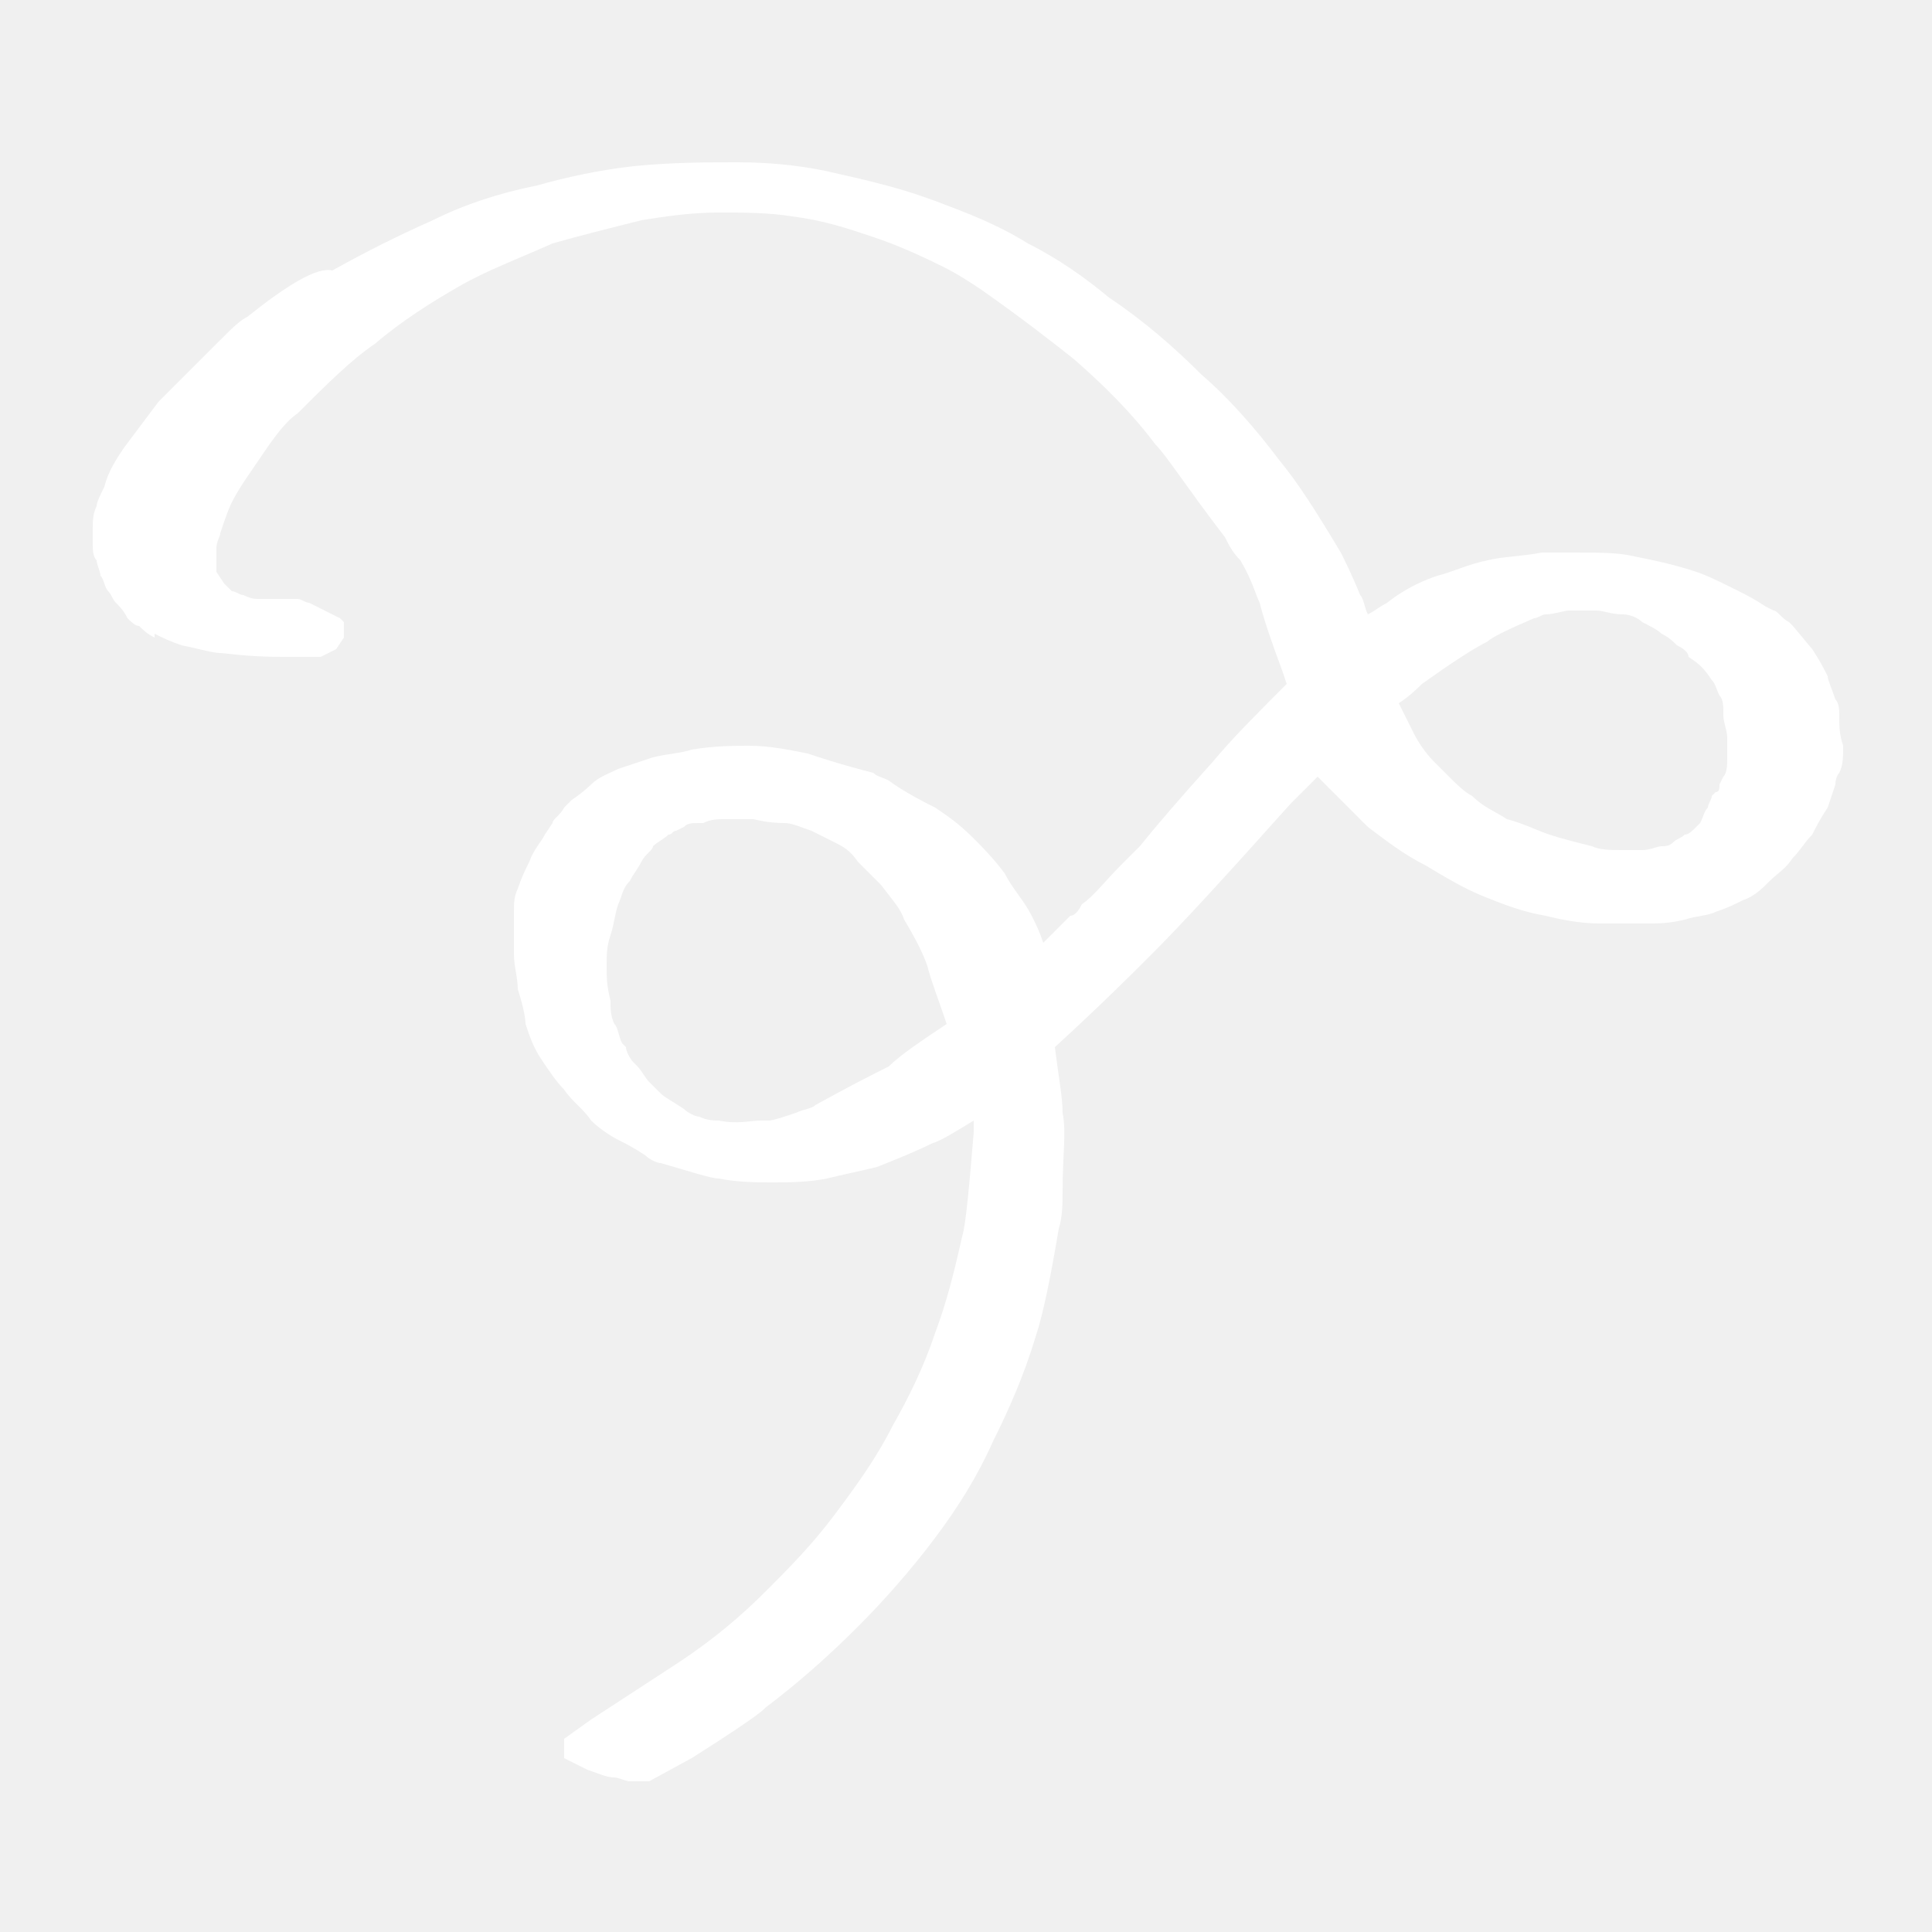
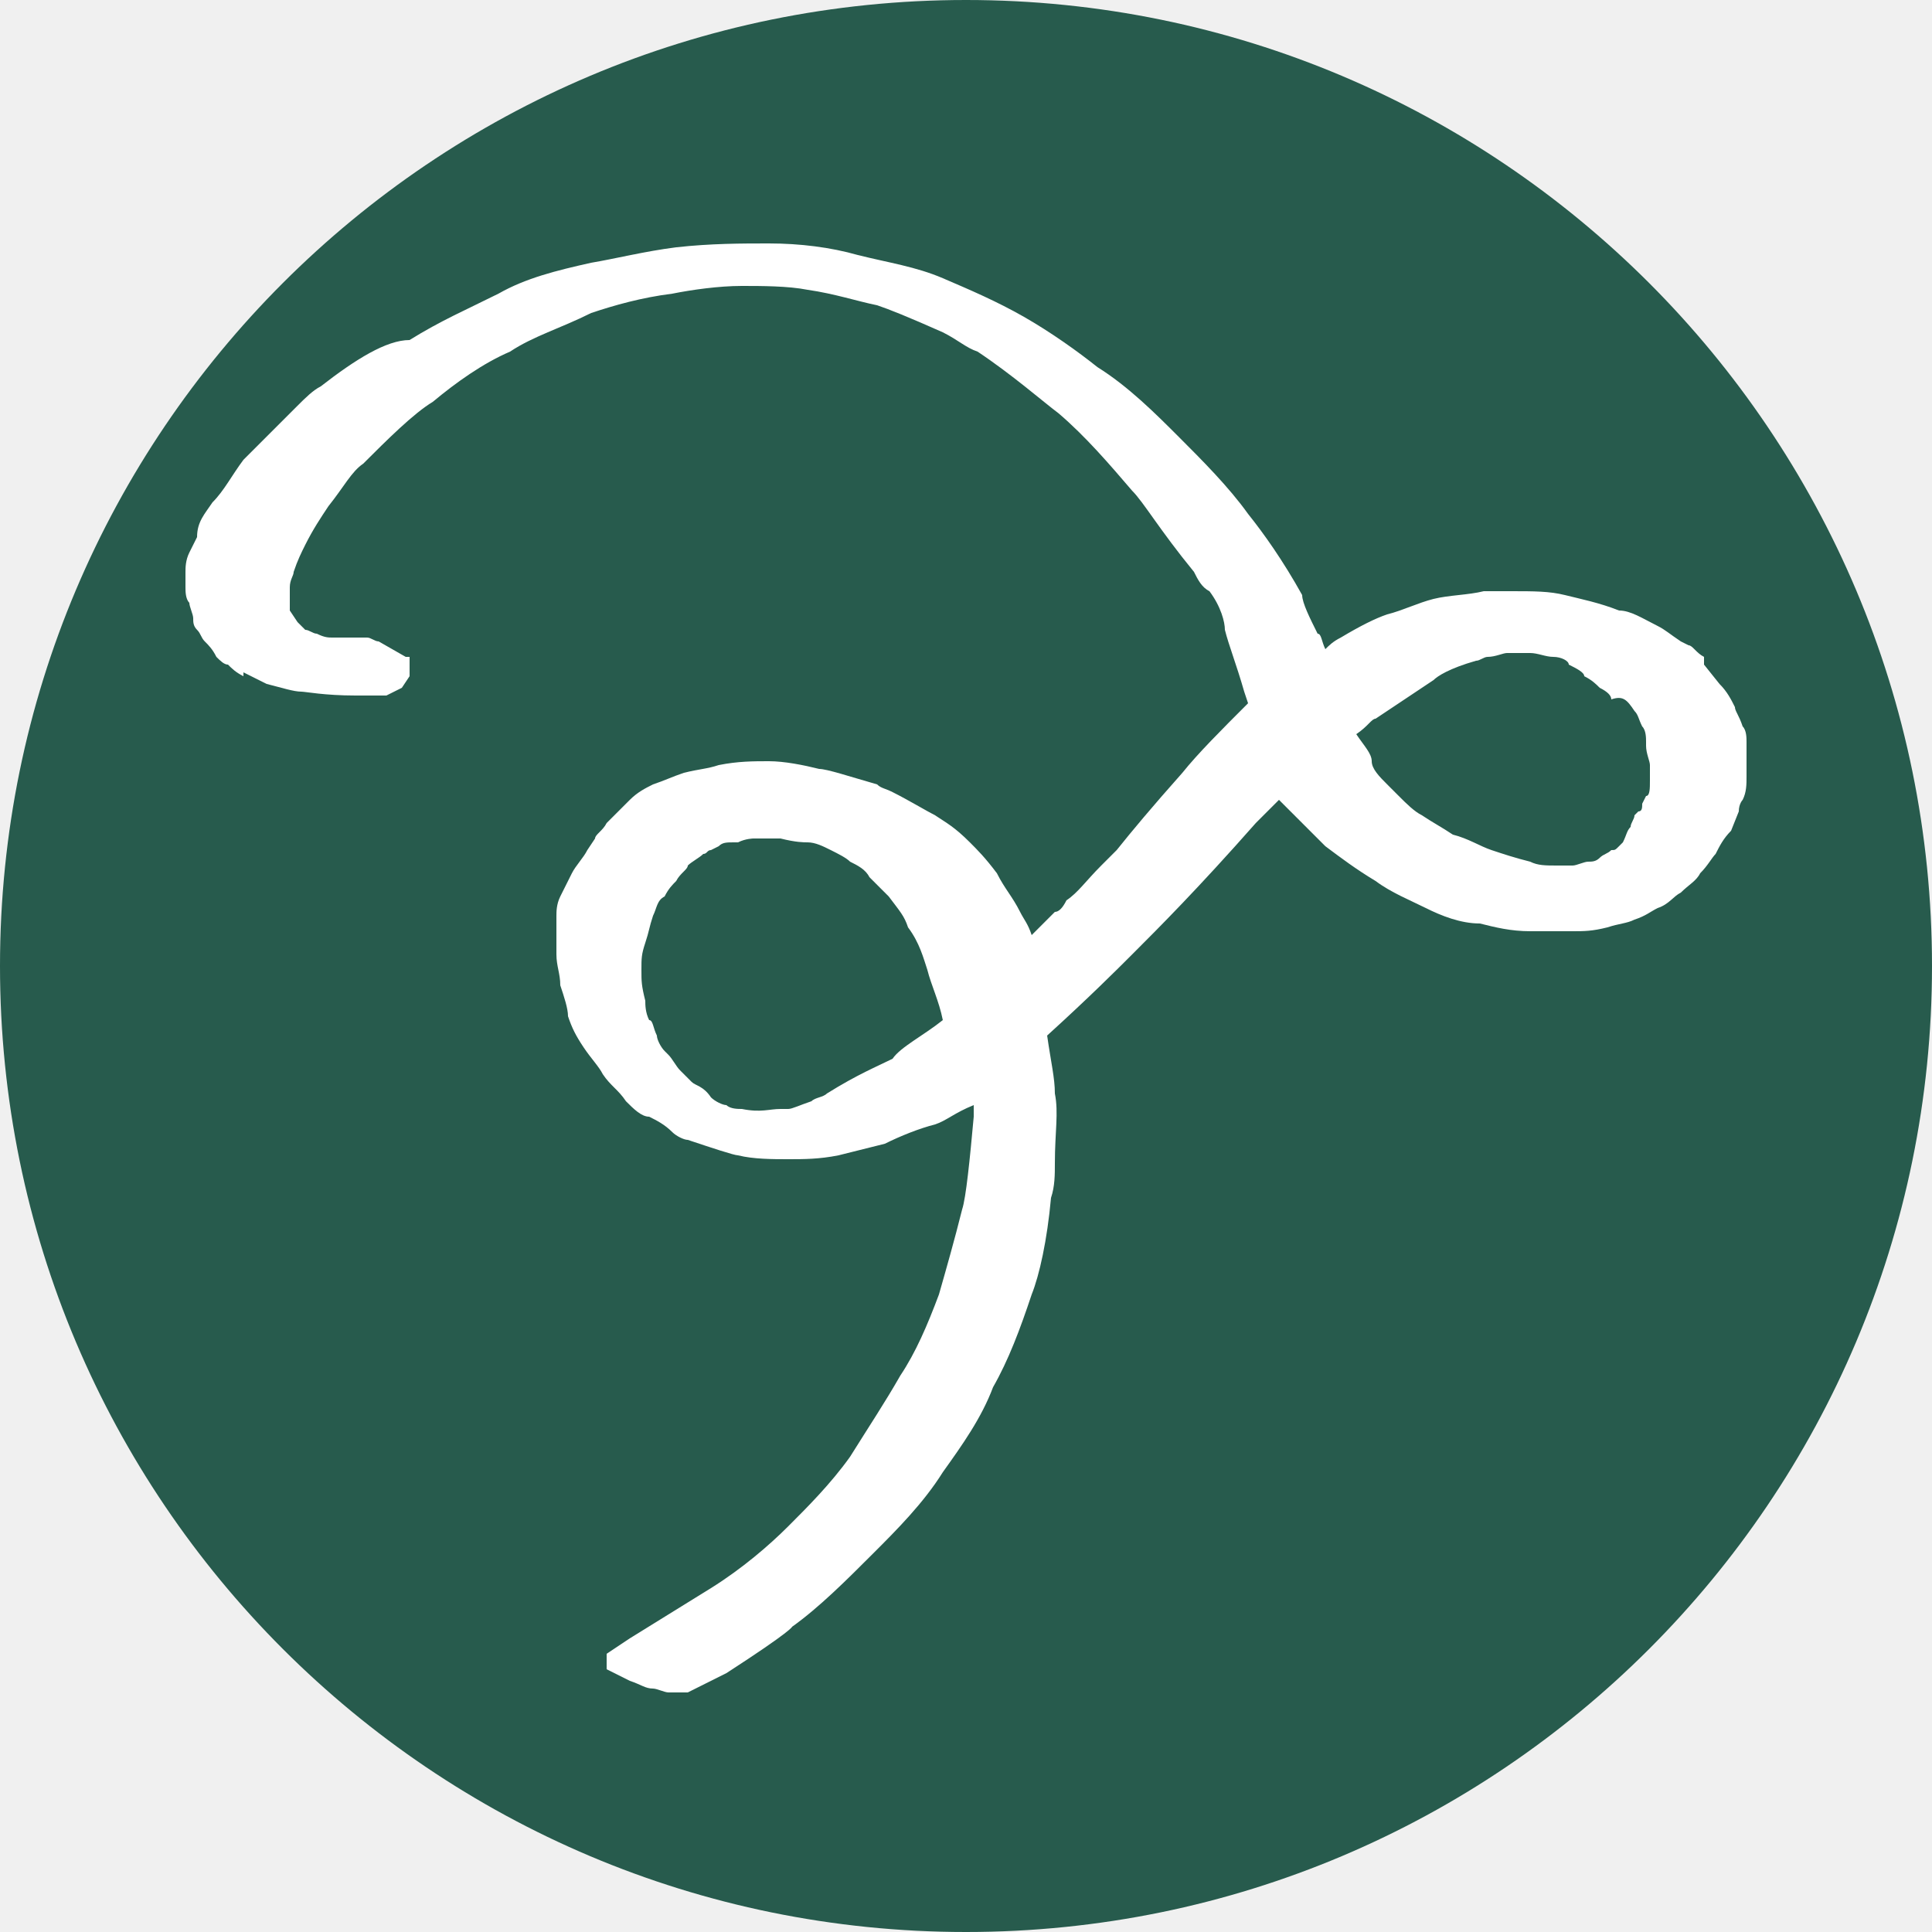
<svg xmlns="http://www.w3.org/2000/svg" version="1.1" id="Слой_1" x="0px" y="0px" viewBox="0 0 50 50" style="enable-background:new 0 0 50 50;" xml:space="preserve">
  <style type="text/css">
- 	.st0{fill:#FFFFFF;}
+ 	.st0{fill:#275B4D;}
+ 	.st1{fill:#FFFFFF;}
</style>
-   <path class="st0" d="M47.6,18.5c0-0.1,0-0.3-0.1-0.4c-0.1-0.3-0.2-0.5-0.2-0.6c-0.1-0.2-0.2-0.4-0.4-0.7l-0.5-0.6l-0.1-0.1  c-0.2-0.1-0.3-0.3-0.4-0.3l-0.2-0.1c-0.3-0.2-0.5-0.3-0.7-0.4c-0.4-0.2-0.8-0.4-1.1-0.5c-0.6-0.2-1.1-0.3-1.6-0.4  c-0.4-0.1-0.9-0.1-1.6-0.1c-0.3,0-0.6,0-0.8,0c-0.5,0.1-1,0.1-1.4,0.2c-0.5,0.1-0.9,0.3-1.3,0.4c-0.3,0.1-0.8,0.3-1.3,0.7  c-0.2,0.1-0.3,0.2-0.5,0.3c-0.1-0.2-0.1-0.4-0.2-0.5c-0.2-0.5-0.4-0.9-0.5-1.1c-0.6-1-1.1-1.8-1.6-2.4c-0.6-0.8-1.3-1.6-2-2.2  c-0.7-0.7-1.5-1.4-2.4-2c-0.6-0.5-1.3-1-2.1-1.4c-0.8-0.5-1.6-0.8-2.4-1.1c-0.8-0.3-1.6-0.5-2.5-0.7c-0.8-0.2-1.7-0.3-2.6-0.3  c-0.8,0-1.7,0-2.7,0.1c-0.9,0.1-1.8,0.3-2.5,0.5c-1,0.2-1.9,0.5-2.7,0.9c-0.9,0.4-1.7,0.8-2.6,1.3C8.2,6.9,7.4,7.4,6.4,8.2  C6.2,8.3,6,8.5,5.7,8.8c-0.8,0.8-1.3,1.3-1.6,1.6c-0.3,0.4-0.6,0.8-0.9,1.2c-0.2,0.3-0.4,0.6-0.5,1c-0.1,0.2-0.2,0.4-0.2,0.5  c-0.1,0.2-0.1,0.4-0.1,0.6c0,0.2,0,0.3,0,0.4c0,0.1,0,0.3,0.1,0.4c0,0.1,0.1,0.3,0.1,0.4c0.1,0.1,0.1,0.3,0.2,0.4  c0.1,0.1,0.1,0.2,0.2,0.3c0.1,0.1,0.2,0.2,0.3,0.4c0.1,0.1,0.2,0.2,0.3,0.2c0.1,0.1,0.2,0.2,0.4,0.3L4,16.4c0.2,0.1,0.4,0.2,0.7,0.3  c0.5,0.1,0.8,0.2,1,0.2c0.1,0,0.7,0.1,1.6,0.1c0.2,0,0.3,0,0.5,0l0.5,0l0.4-0.2l0.2-0.3l0-0.4L8.8,16L8,15.6c-0.1,0-0.2-0.1-0.3-0.1  l-0.3,0c-0.2,0-0.4,0-0.7,0c-0.1,0-0.2,0-0.4-0.1c-0.1,0-0.2-0.1-0.3-0.1l-0.2-0.2l-0.2-0.3l0-0.1c0-0.1,0-0.2,0-0.2  c0-0.1,0-0.2,0-0.3c0-0.2,0.1-0.3,0.1-0.4c0.1-0.3,0.2-0.6,0.3-0.8c0.2-0.4,0.5-0.8,0.7-1.1c0.4-0.6,0.7-1,1-1.2  c0.7-0.7,1.4-1.4,2-1.8c0.7-0.6,1.5-1.1,2.2-1.5c0.7-0.4,1.5-0.7,2.4-1.1c0.7-0.2,1.5-0.4,2.3-0.6c0.6-0.1,1.3-0.2,2-0.2  c0.6,0,1.3,0,1.9,0.1c0.8,0.1,1.4,0.3,2,0.5c0.3,0.1,0.9,0.3,1.9,0.8c0.4,0.2,0.7,0.4,1,0.6c1,0.7,1.9,1.4,2.4,1.8  c0.8,0.7,1.5,1.4,2.1,2.2c0.3,0.3,0.8,1.1,1.8,2.4c0.1,0.2,0.2,0.4,0.4,0.6c0.3,0.5,0.4,0.9,0.5,1.1c0.1,0.4,0.3,1,0.6,1.8l0.1,0.3  c-0.8,0.8-1.4,1.4-1.9,2c-0.9,1-1.5,1.7-1.9,2.2l-0.5,0.5c-0.4,0.4-0.7,0.8-1,1c-0.1,0.2-0.2,0.3-0.3,0.3l-0.7,0.7  c-0.1-0.3-0.2-0.5-0.3-0.7c-0.2-0.4-0.5-0.7-0.7-1.1c-0.3-0.4-0.6-0.7-0.8-0.9c-0.4-0.4-0.7-0.6-1-0.8c-0.2-0.1-0.8-0.4-1.2-0.7  c-0.2-0.1-0.3-0.1-0.4-0.2c-0.8-0.2-1.4-0.4-1.7-0.5c-0.5-0.1-1-0.2-1.5-0.2c-0.4,0-0.9,0-1.5,0.1c-0.3,0.1-0.6,0.1-1,0.2  c-0.3,0.1-0.6,0.2-0.9,0.3c-0.2,0.1-0.5,0.2-0.7,0.4c0,0-0.2,0.2-0.5,0.4l-0.2,0.2c-0.1,0.2-0.3,0.3-0.3,0.4l-0.2,0.3  c-0.1,0.2-0.3,0.4-0.4,0.7c-0.1,0.2-0.2,0.4-0.3,0.7c-0.1,0.2-0.1,0.4-0.1,0.6l0,0.2c0,0.2,0,0.5,0,0.9c0,0.3,0.1,0.6,0.1,0.9  c0.1,0.3,0.2,0.7,0.2,0.9c0.1,0.3,0.2,0.6,0.4,0.9c0.2,0.3,0.4,0.6,0.6,0.8c0.2,0.3,0.5,0.5,0.7,0.8c0.2,0.2,0.5,0.4,0.7,0.5  c0.2,0.1,0.4,0.2,0.7,0.4c0.1,0.1,0.3,0.2,0.4,0.2c0.7,0.2,1.3,0.4,1.5,0.4c0.5,0.1,1,0.1,1.4,0.1c0.4,0,0.9,0,1.4-0.1  c0.4-0.1,0.9-0.2,1.3-0.3c0.5-0.2,1-0.4,1.4-0.6c0.3-0.1,0.6-0.3,1.1-0.6c0,0.1,0,0.2,0,0.2l0,0.1c-0.1,1.2-0.2,2.4-0.3,2.7  c-0.2,0.9-0.4,1.7-0.7,2.5c-0.3,0.9-0.7,1.7-1.1,2.4c-0.4,0.8-0.9,1.5-1.5,2.3c-0.6,0.8-1.2,1.4-1.8,2c-0.6,0.6-1.3,1.2-2.2,1.8  l-2.3,1.5L14.6,45v0.5l0.2,0.1l0.4,0.2c0.3,0.1,0.5,0.2,0.7,0.2c0.1,0,0.3,0.1,0.4,0.1c0.1,0,0.2,0,0.2,0c0.1,0,0.1,0,0.2,0l0.1,0  l1.1-0.6c1.9-1.2,1.9-1.3,1.9-1.3c0.8-0.6,1.6-1.3,2.4-2.1c0.7-0.7,1.4-1.5,2-2.3c0.6-0.8,1.1-1.6,1.5-2.5c0.4-0.8,0.8-1.7,1.1-2.7  c0.2-0.6,0.4-1.6,0.6-2.8c0.1-0.3,0.1-0.7,0.1-1c0-0.9,0.1-1.5,0-2c0-0.4-0.1-0.9-0.2-1.7c1.2-1.1,2-1.9,2.5-2.4  c0.8-0.8,1.9-2,3.6-3.9l0.7-0.7l0.1,0.1c0.7,0.7,1.1,1.1,1.2,1.2c0.4,0.3,0.9,0.7,1.5,1c0.5,0.3,1,0.6,1.5,0.8  c0.5,0.2,1,0.4,1.6,0.5c0.4,0.1,0.9,0.2,1.4,0.2c0.3,0,0.7,0,1.2,0c0.3,0,0.6,0,1-0.1c0.3-0.1,0.6-0.1,0.8-0.2  c0.3-0.1,0.5-0.2,0.7-0.3c0.3-0.1,0.5-0.3,0.7-0.5c0.2-0.2,0.4-0.3,0.6-0.6c0.2-0.2,0.3-0.4,0.5-0.6c0.1-0.2,0.2-0.4,0.4-0.7  l0.2-0.6c0-0.2,0.1-0.3,0.1-0.3c0.1-0.2,0.1-0.4,0.1-0.7C47.6,19,47.6,18.8,47.6,18.5z M44.3,17.6c0.1,0.1,0.1,0.2,0.2,0.4  c0.1,0.1,0.1,0.3,0.1,0.4l0,0.1c0,0.2,0.1,0.4,0.1,0.6c0,0.2,0,0.3,0,0.5c0,0.2,0,0.4-0.1,0.5l-0.1,0.2c0,0.1,0,0.2-0.1,0.2  l-0.1,0.1c0,0.1-0.1,0.2-0.1,0.3c-0.1,0.1-0.1,0.2-0.2,0.4c0,0,0,0-0.1,0.1c-0.1,0.1-0.2,0.2-0.3,0.2c-0.1,0.1-0.2,0.1-0.3,0.2  c-0.1,0.1-0.2,0.1-0.3,0.1c-0.1,0-0.3,0.1-0.5,0.1C42.3,22,42.1,22,42,22c-0.3,0-0.6,0-0.8-0.1c-0.4-0.1-0.8-0.2-1.1-0.3  c-0.3-0.1-0.7-0.3-1.1-0.4c-0.3-0.2-0.6-0.3-0.9-0.6c-0.2-0.1-0.4-0.3-0.7-0.6c-0.1-0.1-0.2-0.2-0.3-0.3c-0.2-0.2-0.4-0.5-0.5-0.7  c-0.1-0.2-0.2-0.4-0.4-0.8c0.3-0.2,0.5-0.4,0.6-0.5c0.7-0.5,1.3-0.9,1.7-1.1c0.1-0.1,0.5-0.3,1.2-0.6l0,0c0.1,0,0.2-0.1,0.3-0.1  c0.2,0,0.5-0.1,0.6-0.1c0.2,0,0.5,0,0.7,0c0.2,0,0.4,0.1,0.7,0.1c0.2,0,0.4,0.1,0.5,0.2c0.2,0.1,0.4,0.2,0.5,0.3  c0.2,0.1,0.3,0.2,0.4,0.3c0.2,0.1,0.3,0.2,0.3,0.3C44,17.2,44.1,17.3,44.3,17.6z M17.1,28.3c-0.1-0.1-0.2-0.2-0.3-0.3  c-0.1-0.1-0.2-0.3-0.3-0.4l-0.1-0.1c-0.1-0.1-0.2-0.3-0.2-0.4l-0.1-0.1c-0.1-0.2-0.1-0.4-0.2-0.5c-0.1-0.2-0.1-0.4-0.1-0.6  c-0.1-0.4-0.1-0.6-0.1-0.9c0-0.3,0-0.5,0.1-0.8c0.1-0.3,0.1-0.5,0.2-0.8c0.1-0.2,0.1-0.4,0.3-0.6c0.1-0.2,0.2-0.3,0.3-0.5  c0.1-0.2,0.3-0.3,0.3-0.4c0.1-0.1,0.3-0.2,0.4-0.3c0.1,0,0.1-0.1,0.2-0.1l0.2-0.1c0.1-0.1,0.2-0.1,0.4-0.1l0.1,0  c0.2-0.1,0.4-0.1,0.5-0.1c0.2,0,0.4,0,0.6,0c0,0,0.1,0,0.2,0c0.4,0.1,0.7,0.1,0.8,0.1c0.2,0,0.4,0.1,0.7,0.2  c0.2,0.1,0.4,0.2,0.6,0.3c0.2,0.1,0.4,0.2,0.6,0.5c0.2,0.2,0.4,0.4,0.6,0.6c0.3,0.4,0.5,0.6,0.6,0.9c0.3,0.5,0.5,0.9,0.6,1.2  c0.1,0.4,0.3,0.9,0.5,1.5c-0.6,0.4-1.2,0.8-1.5,1.1c-0.4,0.2-1,0.5-1.9,1c-0.1,0.1-0.3,0.1-0.5,0.2c-0.3,0.1-0.6,0.2-0.7,0.2l-0.2,0  c-0.3,0-0.6,0.1-1.1,0c-0.1,0-0.3,0-0.5-0.1c-0.1,0-0.3-0.1-0.4-0.2C17.4,28.5,17.2,28.4,17.1,28.3z" />
+   <circle class="st0" cx="25" cy="25" r="25" />
+   <path class="st1" d="M45.2,19.2c0-0.1,0-0.3-0.1-0.4c-0.1-0.3-0.2-0.4-0.2-0.5c-0.1-0.2-0.2-0.4-0.4-0.6l-0.4-0.5L44.1,17  c-0.2-0.1-0.3-0.3-0.4-0.3l-0.2-0.1c-0.3-0.2-0.4-0.3-0.6-0.4c-0.4-0.2-0.7-0.4-1-0.4c-0.5-0.2-1-0.3-1.4-0.4  c-0.4-0.1-0.8-0.1-1.4-0.1c-0.3,0-0.5,0-0.7,0c-0.4,0.1-0.9,0.1-1.3,0.2c-0.4,0.1-0.8,0.3-1.2,0.4c-0.3,0.1-0.7,0.3-1.2,0.6  c-0.2,0.1-0.3,0.2-0.4,0.3c-0.1-0.2-0.1-0.4-0.2-0.4c-0.2-0.4-0.4-0.8-0.4-1c-0.5-0.9-1-1.6-1.4-2.1c-0.5-0.7-1.2-1.4-1.8-2  c-0.6-0.6-1.3-1.3-2.1-1.8c-0.5-0.4-1.2-0.9-1.9-1.3c-0.7-0.4-1.4-0.7-2.1-1c-0.7-0.3-1.4-0.4-2.2-0.6c-0.7-0.2-1.5-0.3-2.3-0.3  c-0.7,0-1.5,0-2.4,0.1c-0.8,0.1-1.6,0.3-2.2,0.4c-0.9,0.2-1.7,0.4-2.4,0.8c-0.8,0.4-1.5,0.7-2.3,1.2C10,8.8,9.2,9.3,8.3,10  c-0.2,0.1-0.4,0.3-0.6,0.5c-0.7,0.7-1.2,1.2-1.4,1.4C6,12.3,5.8,12.7,5.5,13c-0.2,0.3-0.4,0.5-0.4,0.9c-0.1,0.2-0.2,0.4-0.2,0.4  c-0.1,0.2-0.1,0.4-0.1,0.5c0,0.2,0,0.3,0,0.4s0,0.3,0.1,0.4c0,0.1,0.1,0.3,0.1,0.4C5,16.1,5,16.2,5.1,16.3c0.1,0.1,0.1,0.2,0.2,0.3  c0.1,0.1,0.2,0.2,0.3,0.4c0.1,0.1,0.2,0.2,0.3,0.2c0.1,0.1,0.2,0.2,0.4,0.3l0-0.1c0.2,0.1,0.4,0.2,0.6,0.3c0.4,0.1,0.7,0.2,0.9,0.2  c0.1,0,0.6,0.1,1.4,0.1c0.2,0,0.3,0,0.4,0h0.4l0.4-0.2l0.2-0.3V17L10.5,17l-0.7-0.4c-0.1,0-0.2-0.1-0.3-0.1H9.2c-0.2,0-0.4,0-0.6,0  c-0.1,0-0.2,0-0.4-0.1c-0.1,0-0.2-0.1-0.3-0.1l-0.2-0.2l-0.2-0.3v-0.1c0-0.1,0-0.2,0-0.2c0-0.1,0-0.2,0-0.3c0-0.2,0.1-0.3,0.1-0.4  c0.1-0.3,0.2-0.5,0.3-0.7c0.2-0.4,0.4-0.7,0.6-1c0.4-0.5,0.6-0.9,0.9-1.1c0.6-0.6,1.3-1.3,1.8-1.6c0.6-0.5,1.3-1,2-1.3  c0.6-0.4,1.3-0.6,2.1-1c0.6-0.2,1.3-0.4,2.1-0.5c0.5-0.1,1.2-0.2,1.8-0.2c0.5,0,1.2,0,1.7,0.1c0.7,0.1,1.3,0.3,1.8,0.4  c0.3,0.1,0.8,0.3,1.7,0.7c0.4,0.2,0.6,0.4,0.9,0.5c0.9,0.6,1.7,1.3,2.1,1.6c0.7,0.6,1.3,1.3,1.9,2c0.3,0.3,0.7,1,1.6,2.1  c0.1,0.2,0.2,0.4,0.4,0.5c0.3,0.4,0.4,0.8,0.4,1c0.1,0.4,0.3,0.9,0.5,1.6l0.1,0.3c-0.7,0.7-1.3,1.3-1.7,1.8c-0.8,0.9-1.3,1.5-1.7,2  l-0.4,0.4c-0.4,0.4-0.6,0.7-0.9,0.9c-0.1,0.2-0.2,0.3-0.3,0.3l-0.6,0.6c-0.1-0.3-0.2-0.4-0.3-0.6c-0.2-0.4-0.4-0.6-0.6-1  c-0.3-0.4-0.5-0.6-0.7-0.8c-0.4-0.4-0.6-0.5-0.9-0.7c-0.2-0.1-0.7-0.4-1.1-0.6c-0.2-0.1-0.3-0.1-0.4-0.2c-0.7-0.2-1.3-0.4-1.5-0.4  c-0.4-0.1-0.9-0.2-1.3-0.2c-0.4,0-0.8,0-1.3,0.1c-0.3,0.1-0.5,0.1-0.9,0.2c-0.3,0.1-0.5,0.2-0.8,0.3c-0.2,0.1-0.4,0.2-0.6,0.4  c0,0-0.2,0.2-0.4,0.4l-0.2,0.2c-0.1,0.2-0.3,0.3-0.3,0.4L15.2,22c-0.1,0.2-0.3,0.4-0.4,0.6c-0.1,0.2-0.2,0.4-0.3,0.6  c-0.1,0.2-0.1,0.4-0.1,0.5v0.2c0,0.2,0,0.4,0,0.8c0,0.3,0.1,0.5,0.1,0.8c0.1,0.3,0.2,0.6,0.2,0.8c0.1,0.3,0.2,0.5,0.4,0.8  c0.2,0.3,0.4,0.5,0.5,0.7c0.2,0.3,0.4,0.4,0.6,0.7c0.2,0.2,0.4,0.4,0.6,0.4c0.2,0.1,0.4,0.2,0.6,0.4c0.1,0.1,0.3,0.2,0.4,0.2  c0.6,0.2,1.2,0.4,1.3,0.4c0.4,0.1,0.9,0.1,1.3,0.1s0.8,0,1.3-0.1c0.4-0.1,0.8-0.2,1.2-0.3c0.4-0.2,0.9-0.4,1.3-0.5  c0.3-0.1,0.5-0.3,1-0.5c0,0.1,0,0.2,0,0.2v0.1c-0.1,1.1-0.2,2.1-0.3,2.4c-0.2,0.8-0.4,1.5-0.6,2.2c-0.3,0.8-0.6,1.5-1,2.1  c-0.4,0.7-0.8,1.3-1.3,2.1c-0.5,0.7-1.1,1.3-1.6,1.8c-0.5,0.5-1.2,1.1-2,1.6l-2.1,1.3l-0.6,0.4v0.4l0.2,0.1l0.4,0.2  c0.3,0.1,0.4,0.2,0.6,0.2c0.1,0,0.3,0.1,0.4,0.1c0.1,0,0.2,0,0.2,0c0.1,0,0.1,0,0.2,0h0.1l1-0.5c1.7-1.1,1.7-1.2,1.7-1.2  c0.7-0.5,1.4-1.2,2.1-1.9c0.6-0.6,1.3-1.3,1.8-2.1c0.5-0.7,1-1.4,1.3-2.2c0.4-0.7,0.7-1.5,1-2.4c0.2-0.5,0.4-1.4,0.5-2.5  c0.1-0.3,0.1-0.6,0.1-0.9c0-0.8,0.1-1.3,0-1.8c0-0.4-0.1-0.8-0.2-1.5c1.1-1,1.8-1.7,2.2-2.1C30,24,31,23,32.5,21.3l0.6-0.6l0.1,0.1  c0.6,0.6,1,1,1.1,1.1c0.4,0.3,0.8,0.6,1.3,0.9c0.4,0.3,0.9,0.5,1.3,0.7c0.4,0.2,0.9,0.4,1.4,0.4c0.4,0.1,0.8,0.2,1.3,0.2  c0.3,0,0.6,0,1.1,0c0.3,0,0.5,0,0.9-0.1c0.3-0.1,0.5-0.1,0.7-0.2c0.3-0.1,0.4-0.2,0.6-0.3c0.3-0.1,0.4-0.3,0.6-0.4  c0.2-0.2,0.4-0.3,0.5-0.5c0.2-0.2,0.3-0.4,0.4-0.5c0.1-0.2,0.2-0.4,0.4-0.6l0.2-0.5c0-0.2,0.1-0.3,0.1-0.3c0.1-0.2,0.1-0.4,0.1-0.6  C45.2,19.6,45.2,19.5,45.2,19.2z M42.3,18.4c0.1,0.1,0.1,0.2,0.2,0.4c0.1,0.1,0.1,0.3,0.1,0.4v0.1c0,0.2,0.1,0.4,0.1,0.5  c0,0.2,0,0.3,0,0.4c0,0.2,0,0.4-0.1,0.4l-0.1,0.2c0,0.1,0,0.2-0.1,0.2l-0.1,0.1c0,0.1-0.1,0.2-0.1,0.3c-0.1,0.1-0.1,0.2-0.2,0.4  c0,0,0,0-0.1,0.1S41.8,22,41.7,22c-0.1,0.1-0.2,0.1-0.3,0.2s-0.2,0.1-0.3,0.1s-0.3,0.1-0.4,0.1c-0.2,0-0.4,0-0.4,0  c-0.3,0-0.5,0-0.7-0.1c-0.4-0.1-0.7-0.2-1-0.3c-0.3-0.1-0.6-0.3-1-0.4c-0.3-0.2-0.5-0.3-0.8-0.5c-0.2-0.1-0.4-0.3-0.6-0.5  c-0.1-0.1-0.2-0.2-0.3-0.3c-0.2-0.2-0.4-0.4-0.4-0.6s-0.2-0.4-0.4-0.7c0.3-0.2,0.4-0.4,0.5-0.4c0.6-0.4,1.2-0.8,1.5-1  c0.1-0.1,0.4-0.3,1.1-0.5l0,0c0.1,0,0.2-0.1,0.3-0.1c0.2,0,0.4-0.1,0.5-0.1c0.2,0,0.4,0,0.6,0s0.4,0.1,0.6,0.1  c0.2,0,0.4,0.1,0.4,0.2c0.2,0.1,0.4,0.2,0.4,0.3c0.2,0.1,0.3,0.2,0.4,0.3c0.2,0.1,0.3,0.2,0.3,0.3C42,18,42.1,18.1,42.3,18.4z   M17.9,28c-0.1-0.1-0.2-0.2-0.3-0.3c-0.1-0.1-0.2-0.3-0.3-0.4l-0.1-0.1c-0.1-0.1-0.2-0.3-0.2-0.4L17,26.8c-0.1-0.2-0.1-0.4-0.2-0.4  c-0.1-0.2-0.1-0.4-0.1-0.5c-0.1-0.4-0.1-0.5-0.1-0.8c0-0.3,0-0.4,0.1-0.7c0.1-0.3,0.1-0.4,0.2-0.7c0.1-0.2,0.1-0.4,0.3-0.5  c0.1-0.2,0.2-0.3,0.3-0.4c0.1-0.2,0.3-0.3,0.3-0.4c0.1-0.1,0.3-0.2,0.4-0.3c0.1,0,0.1-0.1,0.2-0.1l0.2-0.1c0.1-0.1,0.2-0.1,0.4-0.1  h0.1c0.2-0.1,0.4-0.1,0.4-0.1c0.2,0,0.4,0,0.5,0c0,0,0.1,0,0.2,0c0.4,0.1,0.6,0.1,0.7,0.1c0.2,0,0.4,0.1,0.6,0.2  c0.2,0.1,0.4,0.2,0.5,0.3c0.2,0.1,0.4,0.2,0.5,0.4c0.2,0.2,0.4,0.4,0.5,0.5c0.3,0.4,0.4,0.5,0.5,0.8c0.3,0.4,0.4,0.8,0.5,1.1  c0.1,0.4,0.3,0.8,0.4,1.3c-0.5,0.4-1.1,0.7-1.3,1c-0.4,0.2-0.9,0.4-1.7,0.9c-0.1,0.1-0.3,0.1-0.4,0.2c-0.3,0.1-0.5,0.2-0.6,0.2h-0.2  c-0.3,0-0.5,0.1-1,0c-0.1,0-0.3,0-0.4-0.1c-0.1,0-0.3-0.1-0.4-0.2C18.2,28.1,18,28.1,17.9,28z" />
</svg>
